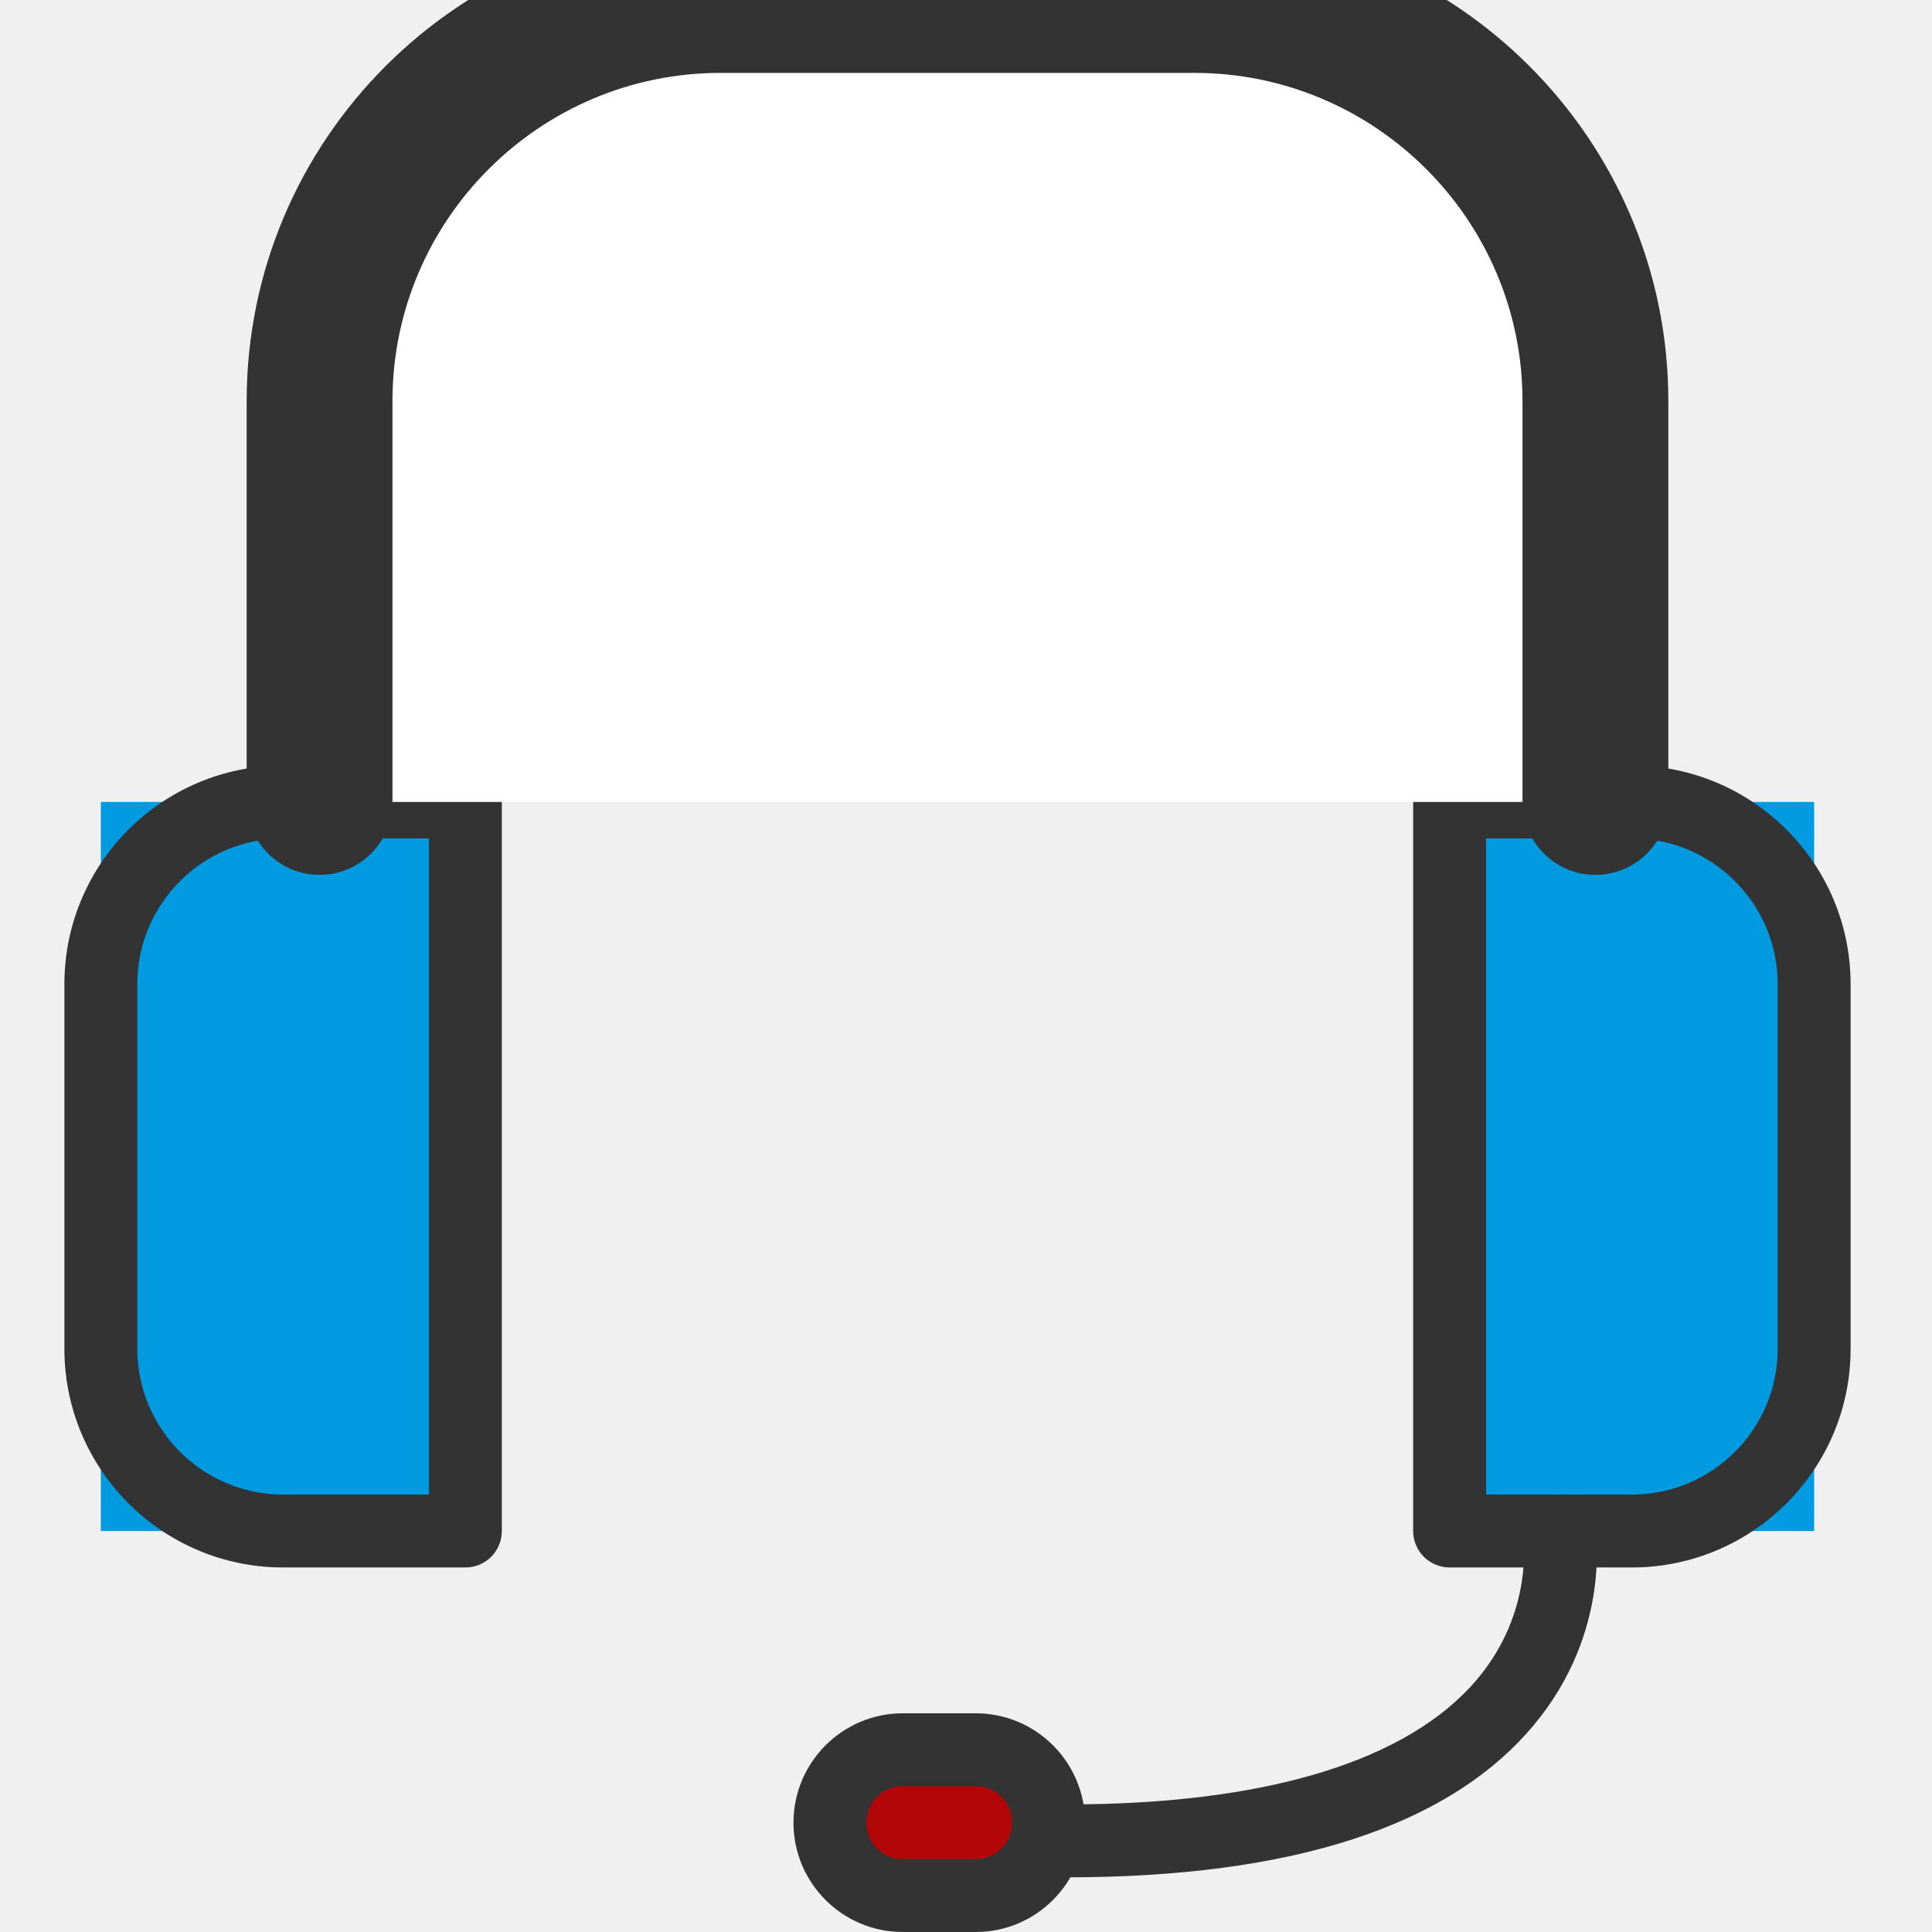
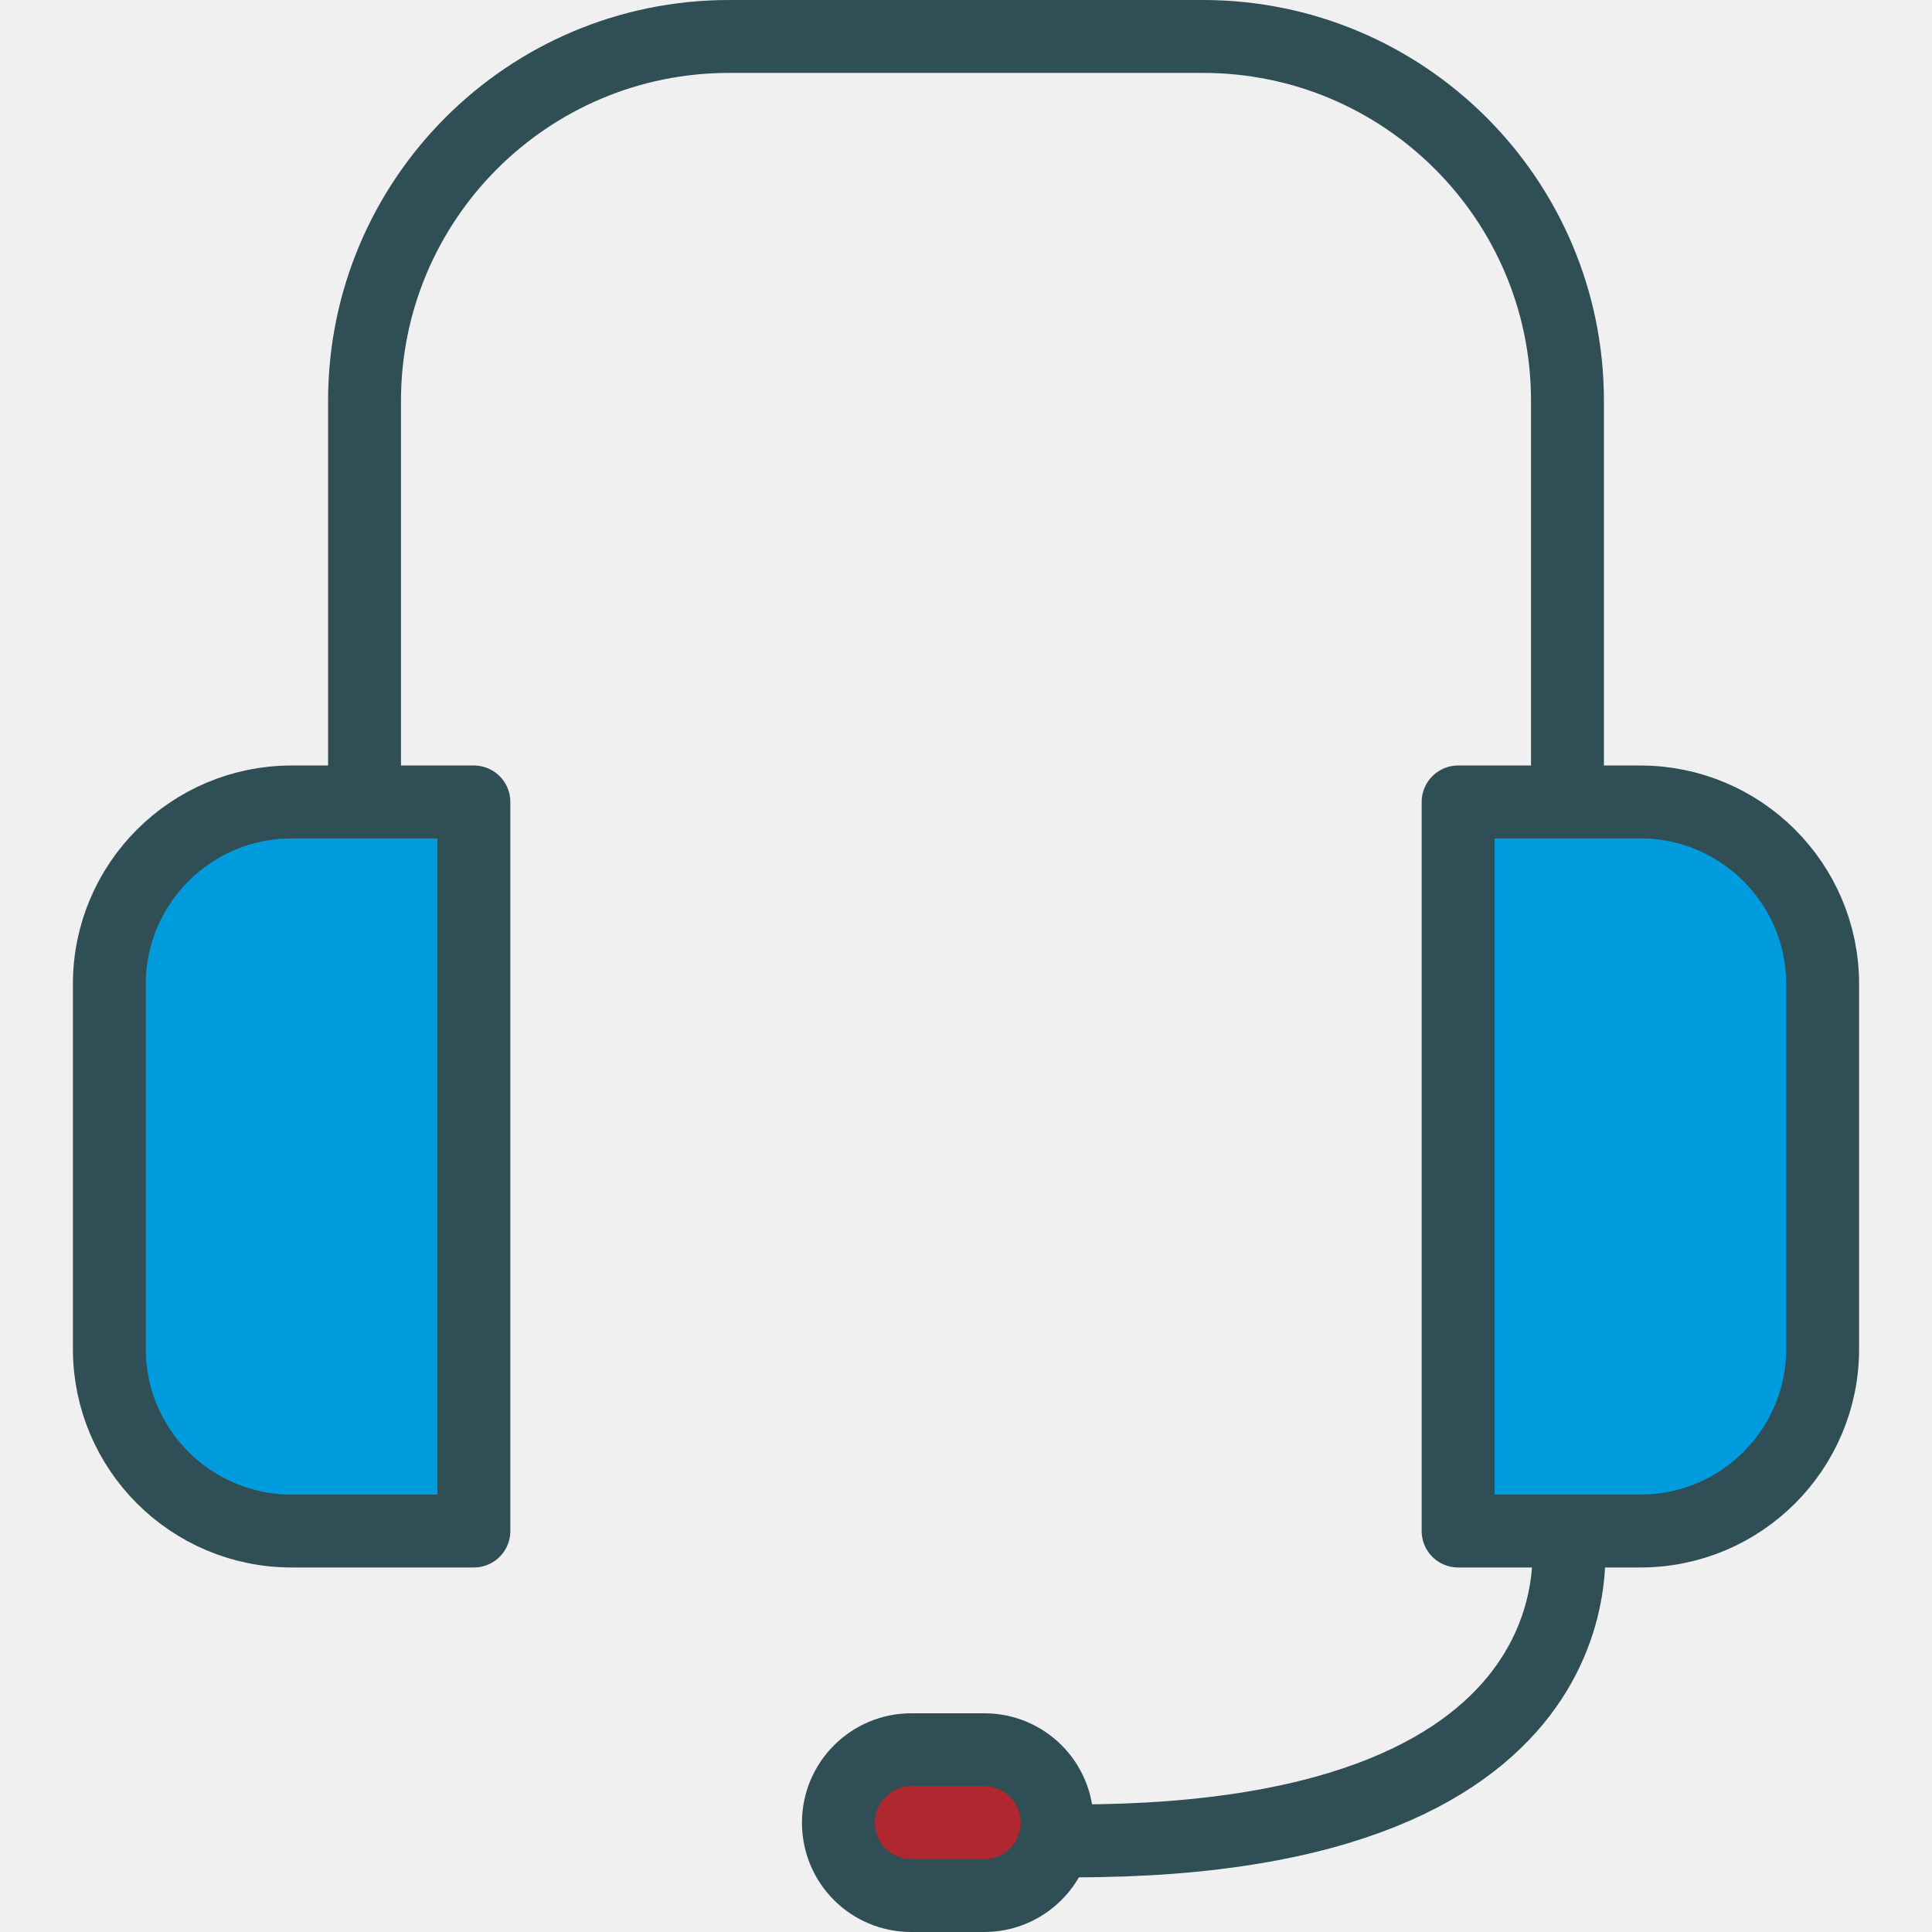
- <svg xmlns="http://www.w3.org/2000/svg" xmlns:xlink="http://www.w3.org/1999/xlink" width="60px" height="60px" viewBox="0 0 60 60" version="1.1">
+ <svg xmlns="http://www.w3.org/2000/svg" xmlns:xlink="http://www.w3.org/1999/xlink" width="53px" height="53px" viewBox="0 0 53 53" version="1.1">
  <defs>
-     <path id="path-1" d="M0,5.655 C0,2.532 2.54,0 5.66,0 L11.321,0 L11.321,22.642 L5.66,22.642 C2.535,22.642 0,20.11 0,16.987 L0,5.655 L0,5.655 Z" />
-     <path id="path-3" d="M11.321,5.655 C11.321,2.532 8.78,0 5.66,0 L0,0 L0,22.642 L5.66,22.642 C8.786,22.642 11.321,20.11 11.321,16.987 L11.321,5.655 L11.321,5.655 Z" />
-     <path id="path-5" d="M0,24.906 L0,12.453 C0,5.575 5.572,0 12.455,0 L27.168,0 C34.046,0 39.623,5.573 39.623,12.453 L39.623,24.906" />
-     <path id="path-7" d="M0,2.264 C0,1.013 1.017,0 2.262,0 L4.531,0 C5.78,0 6.792,1.005 6.792,2.264 C6.792,3.515 5.776,4.528 4.531,4.528 L2.262,4.528 C1.013,4.528 0,3.523 0,2.264 L0,2.264 L0,2.264 Z" />
+     <path id="path-1" d="M0,4.995 C0,2.236 2.244,0 5,0 L10,0 L10,20 L5,20 C2.239,20 0,17.764 0,15.005 L0,4.995 L0,4.995 Z" />
+     <path id="path-3" d="M10,4.995 C10,2.236 7.756,0 5,0 L0,0 L0,20 L5,20 C7.761,20 10,17.764 10,15.005 L10,4.995 L10,4.995 Z" />
+     <path id="path-5" d="M0,22 L0,11 C0,4.925 4.922,0 11.002,0 L23.998,0 C30.074,0 35,4.924 35,11 L35,22 L0,22" />
+     <path id="path-7" d="M0,2 C0,0.895 0.898,0 1.998,0 L4.002,0 C5.106,0 6,0.888 6,2 C6,3.105 5.102,4 4.002,4 L1.998,4 C0.894,4 0,3.112 0,2 L0,2 Z" />
  </defs>
  <g id="Page-1" stroke="none" stroke-width="1" fill="none" fill-rule="evenodd">
-     <g id="Headset" transform="translate(2, 0)">
-       <g id="outlined">
-         <g id="Imported-Layers">
-           <g id="Group-2392" transform="translate(1.132075, 24.90566)">
-             <g id="mask-2" fill="#FFFFFF">
-               <path d="M0,5.655 C0,2.532 2.54,0 5.66,0 L11.321,0 L11.321,22.642 L5.66,22.642 C2.535,22.642 0,20.11 0,16.987 L0,5.655 L0,5.655 Z" id="path-1" />
-             </g>
-             <g id="Fill-2390-Clipped">
-               <mask id="mask-2" fill="white">
-                 <use xlink:href="#path-1" />
-               </mask>
-               <g id="path-1" />
-               <path d="M0,0 L11.321,0 L11.321,22.642 L0,22.642 L0,0 L0,0 Z" id="Fill-2390" fill="#009AE1" mask="url(#mask-2)" />
-             </g>
-           </g>
-           <path d="M12.453,48.679 L6.792,48.679 C3.046,48.679 0,45.634 0,41.892 L0,30.56 C0,26.818 3.046,23.774 6.792,23.774 L12.453,23.774 C13.078,23.774 13.585,24.28 13.585,24.906 L13.585,47.547 C13.585,48.173 13.078,48.679 12.453,48.679 L12.453,48.679 L12.453,48.679 Z M6.792,26.038 C4.295,26.038 2.264,28.066 2.264,30.56 L2.264,41.892 C2.264,44.386 4.295,46.415 6.792,46.415 L11.321,46.415 L11.321,26.038 L6.792,26.038 L6.792,26.038 Z" id="Fill-2393" fill="#333333" />
-           <g id="Group-2396" transform="translate(43.01887, 24.90566)">
-             <g id="mask-4" fill="#FFFFFF">
-               <path d="M11.321,5.655 C11.321,2.532 8.78,0 5.66,0 L0,0 L0,22.642 L5.66,22.642 C8.786,22.642 11.321,20.11 11.321,16.987 L11.321,5.655 L11.321,5.655 Z" id="path-3" />
-             </g>
-             <g id="Fill-2394-Clipped">
-               <mask id="mask-4" fill="white">
-                 <use xlink:href="#path-3" />
-               </mask>
-               <g id="path-3" />
-               <path d="M0,0 L11.321,0 L11.321,22.642 L0,22.642 L0,0 L0,0 Z" id="Fill-2394" fill="#009AE1" mask="url(#mask-4)" />
-             </g>
-           </g>
-           <path d="M48.679,48.679 L43.019,48.679 C42.394,48.679 41.887,48.173 41.887,47.547 L41.887,24.906 C41.887,24.28 42.394,23.774 43.019,23.774 L48.679,23.774 C52.425,23.774 55.472,26.818 55.472,30.56 L55.472,41.892 C55.472,45.634 52.425,48.679 48.679,48.679 L48.679,48.679 L48.679,48.679 Z M44.151,46.415 L48.679,46.415 C51.177,46.415 53.208,44.386 53.208,41.892 L53.208,30.56 C53.208,28.066 51.177,26.038 48.679,26.038 L44.151,26.038 L44.151,46.415 L44.151,46.415 Z" id="Fill-2397" fill="#333333" />
-           <g id="Group-2400" transform="translate(7.924528, 0)">
-             <g id="mask-6" fill="#FFFFFF">
-               <path d="M0,24.906 L0,12.453 C0,5.575 5.572,0 12.455,0 L27.168,0 C34.046,0 39.623,5.573 39.623,12.453 L39.623,24.906" id="path-5" />
-             </g>
-             <g id="Fill-2398-Clipped">
-               <mask id="mask-6" fill="white">
-                 <use xlink:href="#path-5" />
-               </mask>
-               <g id="path-5" />
-               <path d="M39.623,27.17 C38.373,27.17 37.358,26.155 37.358,24.906 L37.358,12.453 C37.358,6.834 32.787,2.264 27.168,2.264 L12.455,2.264 C6.835,2.264 2.264,6.834 2.264,12.453 L2.264,24.906 C2.264,26.155 1.25,27.17 -4.4408921e-16,27.17 C-1.25,27.17 -2.264,26.155 -2.264,24.906 L-2.264,12.453 C-2.264,4.338 4.339,-2.264 12.455,-2.264 L27.168,-2.264 C35.285,-2.264 41.887,4.338 41.887,12.453 L41.887,24.906 C41.887,26.155 40.872,27.17 39.623,27.17" id="Fill-2398" fill="#333333" mask="url(#mask-6)" />
-             </g>
-           </g>
-           <path d="M31.132,58.302 C30.507,58.302 30,57.796 30,57.17 C30,56.544 30.507,56.038 31.132,56.038 C37.334,56.038 41.743,54.689 43.885,52.137 C45.645,50.038 45.305,47.766 45.3,47.744 C45.191,47.128 45.602,46.541 46.218,46.433 C46.833,46.317 47.422,46.734 47.53,47.35 C47.554,47.484 48.079,50.659 45.619,53.591 C42.997,56.717 38.123,58.302 31.132,58.302" id="Fill-2401" fill="#333333" />
-           <g id="Group-2404" transform="translate(23.77359, 54.33962)">
-             <g id="mask-8" fill="#FFFFFF">
-               <path d="M0,2.264 C0,1.013 1.017,0 2.262,0 L4.531,0 C5.78,0 6.792,1.005 6.792,2.264 C6.792,3.515 5.776,4.528 4.531,4.528 L2.262,4.528 C1.013,4.528 0,3.523 0,2.264 L0,2.264 L0,2.264 Z" id="path-7" />
-             </g>
-             <g id="Fill-2402-Clipped">
-               <mask id="mask-8" fill="white">
-                 <use xlink:href="#path-7" />
-               </mask>
-               <g id="path-7" />
-               <path d="M0,0 L6.792,0 L6.792,4.528 L0,4.528 L0,0 L0,0 Z" id="Fill-2402" fill="#B20608" mask="url(#mask-8)" />
-             </g>
-           </g>
-           <path d="M28.304,60 L26.035,60 C24.164,60 22.642,58.476 22.642,56.604 C22.642,54.731 24.164,53.208 26.035,53.208 L28.304,53.208 C30.175,53.208 31.698,54.731 31.698,56.604 C31.698,58.476 30.175,60 28.304,60 L28.304,60 L28.304,60 Z M26.035,55.472 C25.413,55.472 24.906,55.979 24.906,56.604 C24.906,57.238 25.403,57.736 26.035,57.736 L28.304,57.736 C28.927,57.736 29.434,57.229 29.434,56.604 C29.434,55.97 28.938,55.472 28.304,55.472 L26.035,55.472 L26.035,55.472 Z" id="Fill-2405" fill="#333333" />
-         </g>
+     <g id="Headset" transform="translate(3, 0)">
+       <g id="Group-3" transform="translate(0, 22)">
+         <mask id="mask-2" fill="white">
+           <use xlink:href="#path-1" />
+         </mask>
+         <g id="Clip-2" />
+         <path d="M-0.08,-0.06 L10,-0.06 L10,20.1 L-0.08,20.1 L-0.08,-0.06 Z" id="Fill-1" fill="#009CDE" mask="url(#mask-2)" />
      </g>
+       <path d="M0,26.995 C0,24.236 2.244,22 5,22 L10,22 L10,42 L5,42 C2.239,42 0,39.764 0,37.005 L0,26.995 L0,26.995 Z" id="Stroke-4" stroke="#2F4E55" stroke-width="2" stroke-linecap="round" stroke-linejoin="round" />
+       <g id="Group-8" transform="translate(37, 22)">
+         <mask id="mask-4" fill="white">
+           <use xlink:href="#path-3" />
+         </mask>
+         <g id="Clip-7" />
+         <path d="M0,-0.06 L10.08,-0.06 L10.08,20.1 L0,20.1 L0,-0.06 Z" id="Fill-6" fill="#009CDE" mask="url(#mask-4)" />
+       </g>
+       <path d="M47,26.995 C47,24.236 44.756,22 42,22 L37,22 L37,42 L42,42 C44.761,42 47,39.764 47,37.005 L47,26.995 L47,26.995 Z" id="Stroke-9" stroke="#2F4E55" stroke-width="2" stroke-linecap="round" stroke-linejoin="round" />
+       <g id="Group-13" transform="translate(6, 0)">
+         <mask id="mask-6" fill="white">
+           <use xlink:href="#path-5" />
+         </mask>
+         <g id="Clip-12" />
+         <path d="M0,22 L0,11 C0,4.925 4.922,0 11.002,0 L23.998,0 C30.074,0 35,4.924 35,11 L35,22" id="Stroke-11" stroke="#2F4E55" stroke-width="4" stroke-linecap="round" stroke-linejoin="round" mask="url(#mask-6)" />
+       </g>
+       <path d="M40,42 C40,42 41.5,50.5 26.5,50.5" id="Stroke-14" stroke="#2F4E55" stroke-width="2" stroke-linecap="round" stroke-linejoin="round" />
+       <g id="Group-18" transform="translate(20, 48)">
+         <mask id="mask-8" fill="white">
+           <use xlink:href="#path-7" />
+         </mask>
+         <g id="Clip-17" />
+         <path d="M-0.04,-0.02 L6.08,-0.02 L6.08,4.06 L-0.04,4.06 L-0.04,-0.02 Z" id="Fill-16" fill="#AF272F" mask="url(#mask-8)" />
+       </g>
+       <path d="M20,50 C20,48.895 20.898,48 21.998,48 L24.002,48 C25.106,48 26,48.888 26,50 C26,51.105 25.102,52 24.002,52 L21.998,52 C20.894,52 20,51.112 20,50 L20,50 Z" id="Stroke-19" stroke="#2F4E55" stroke-width="2" stroke-linecap="round" stroke-linejoin="round" />
    </g>
  </g>
</svg>
